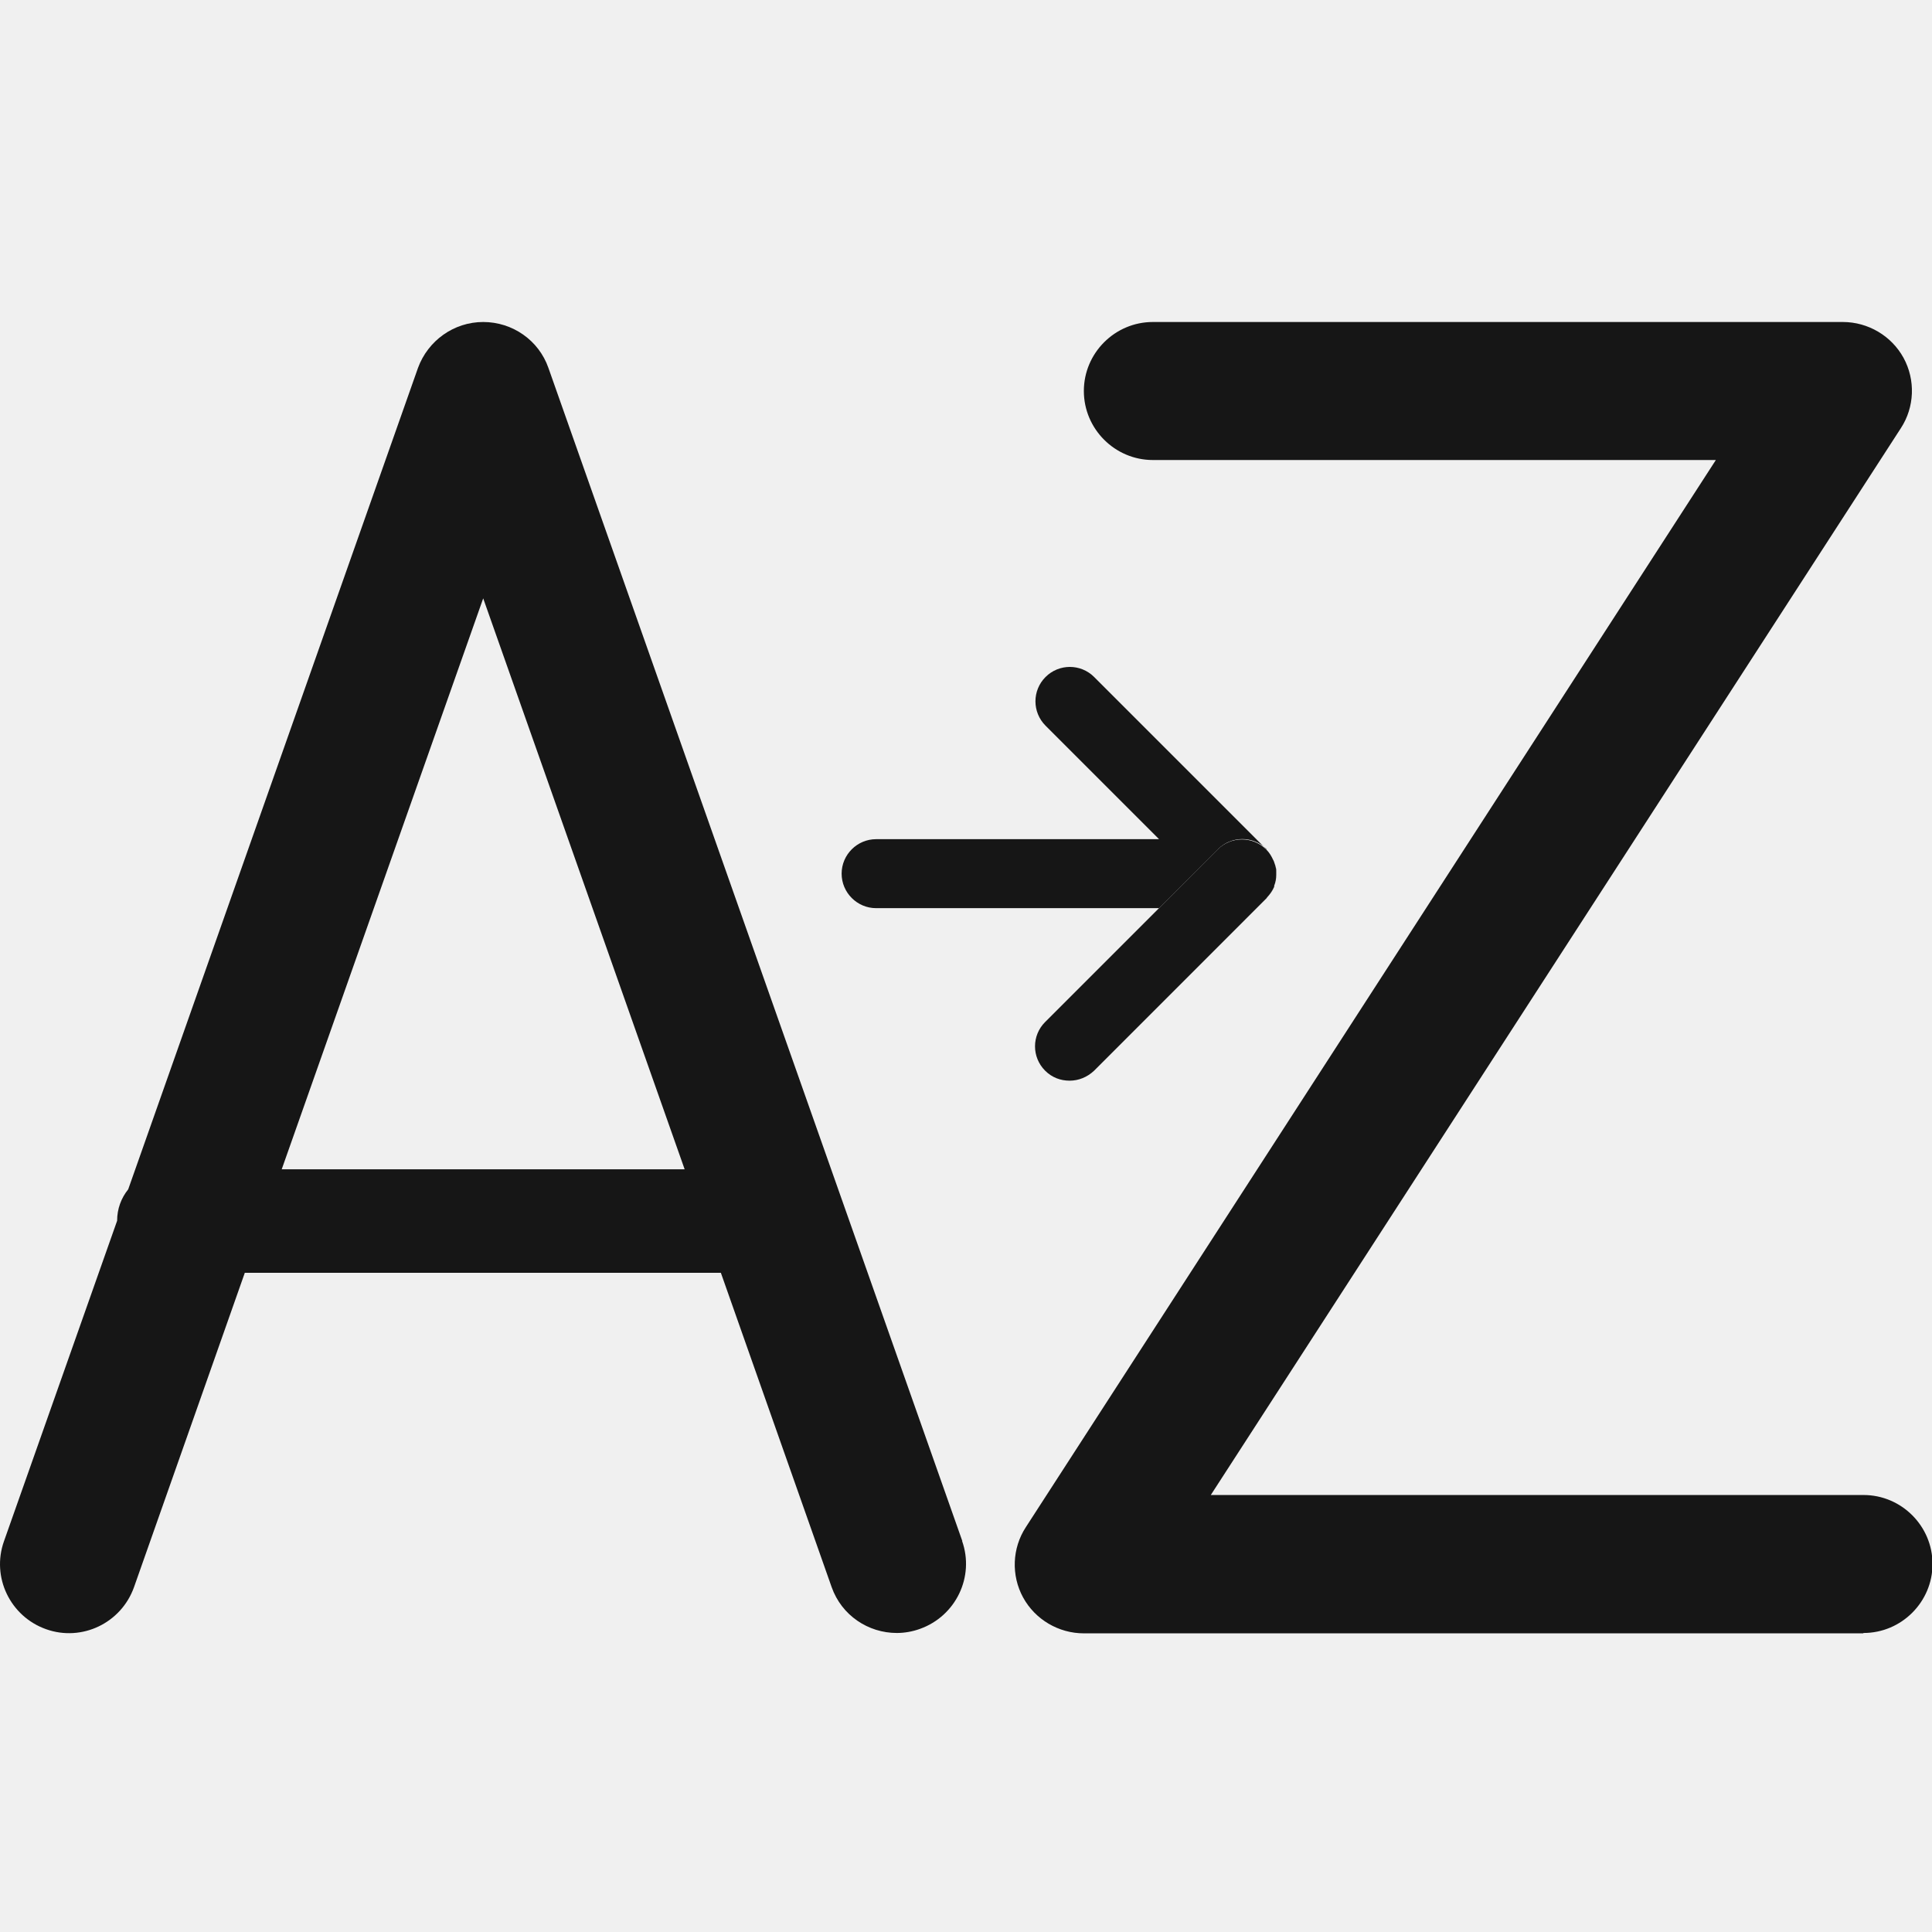
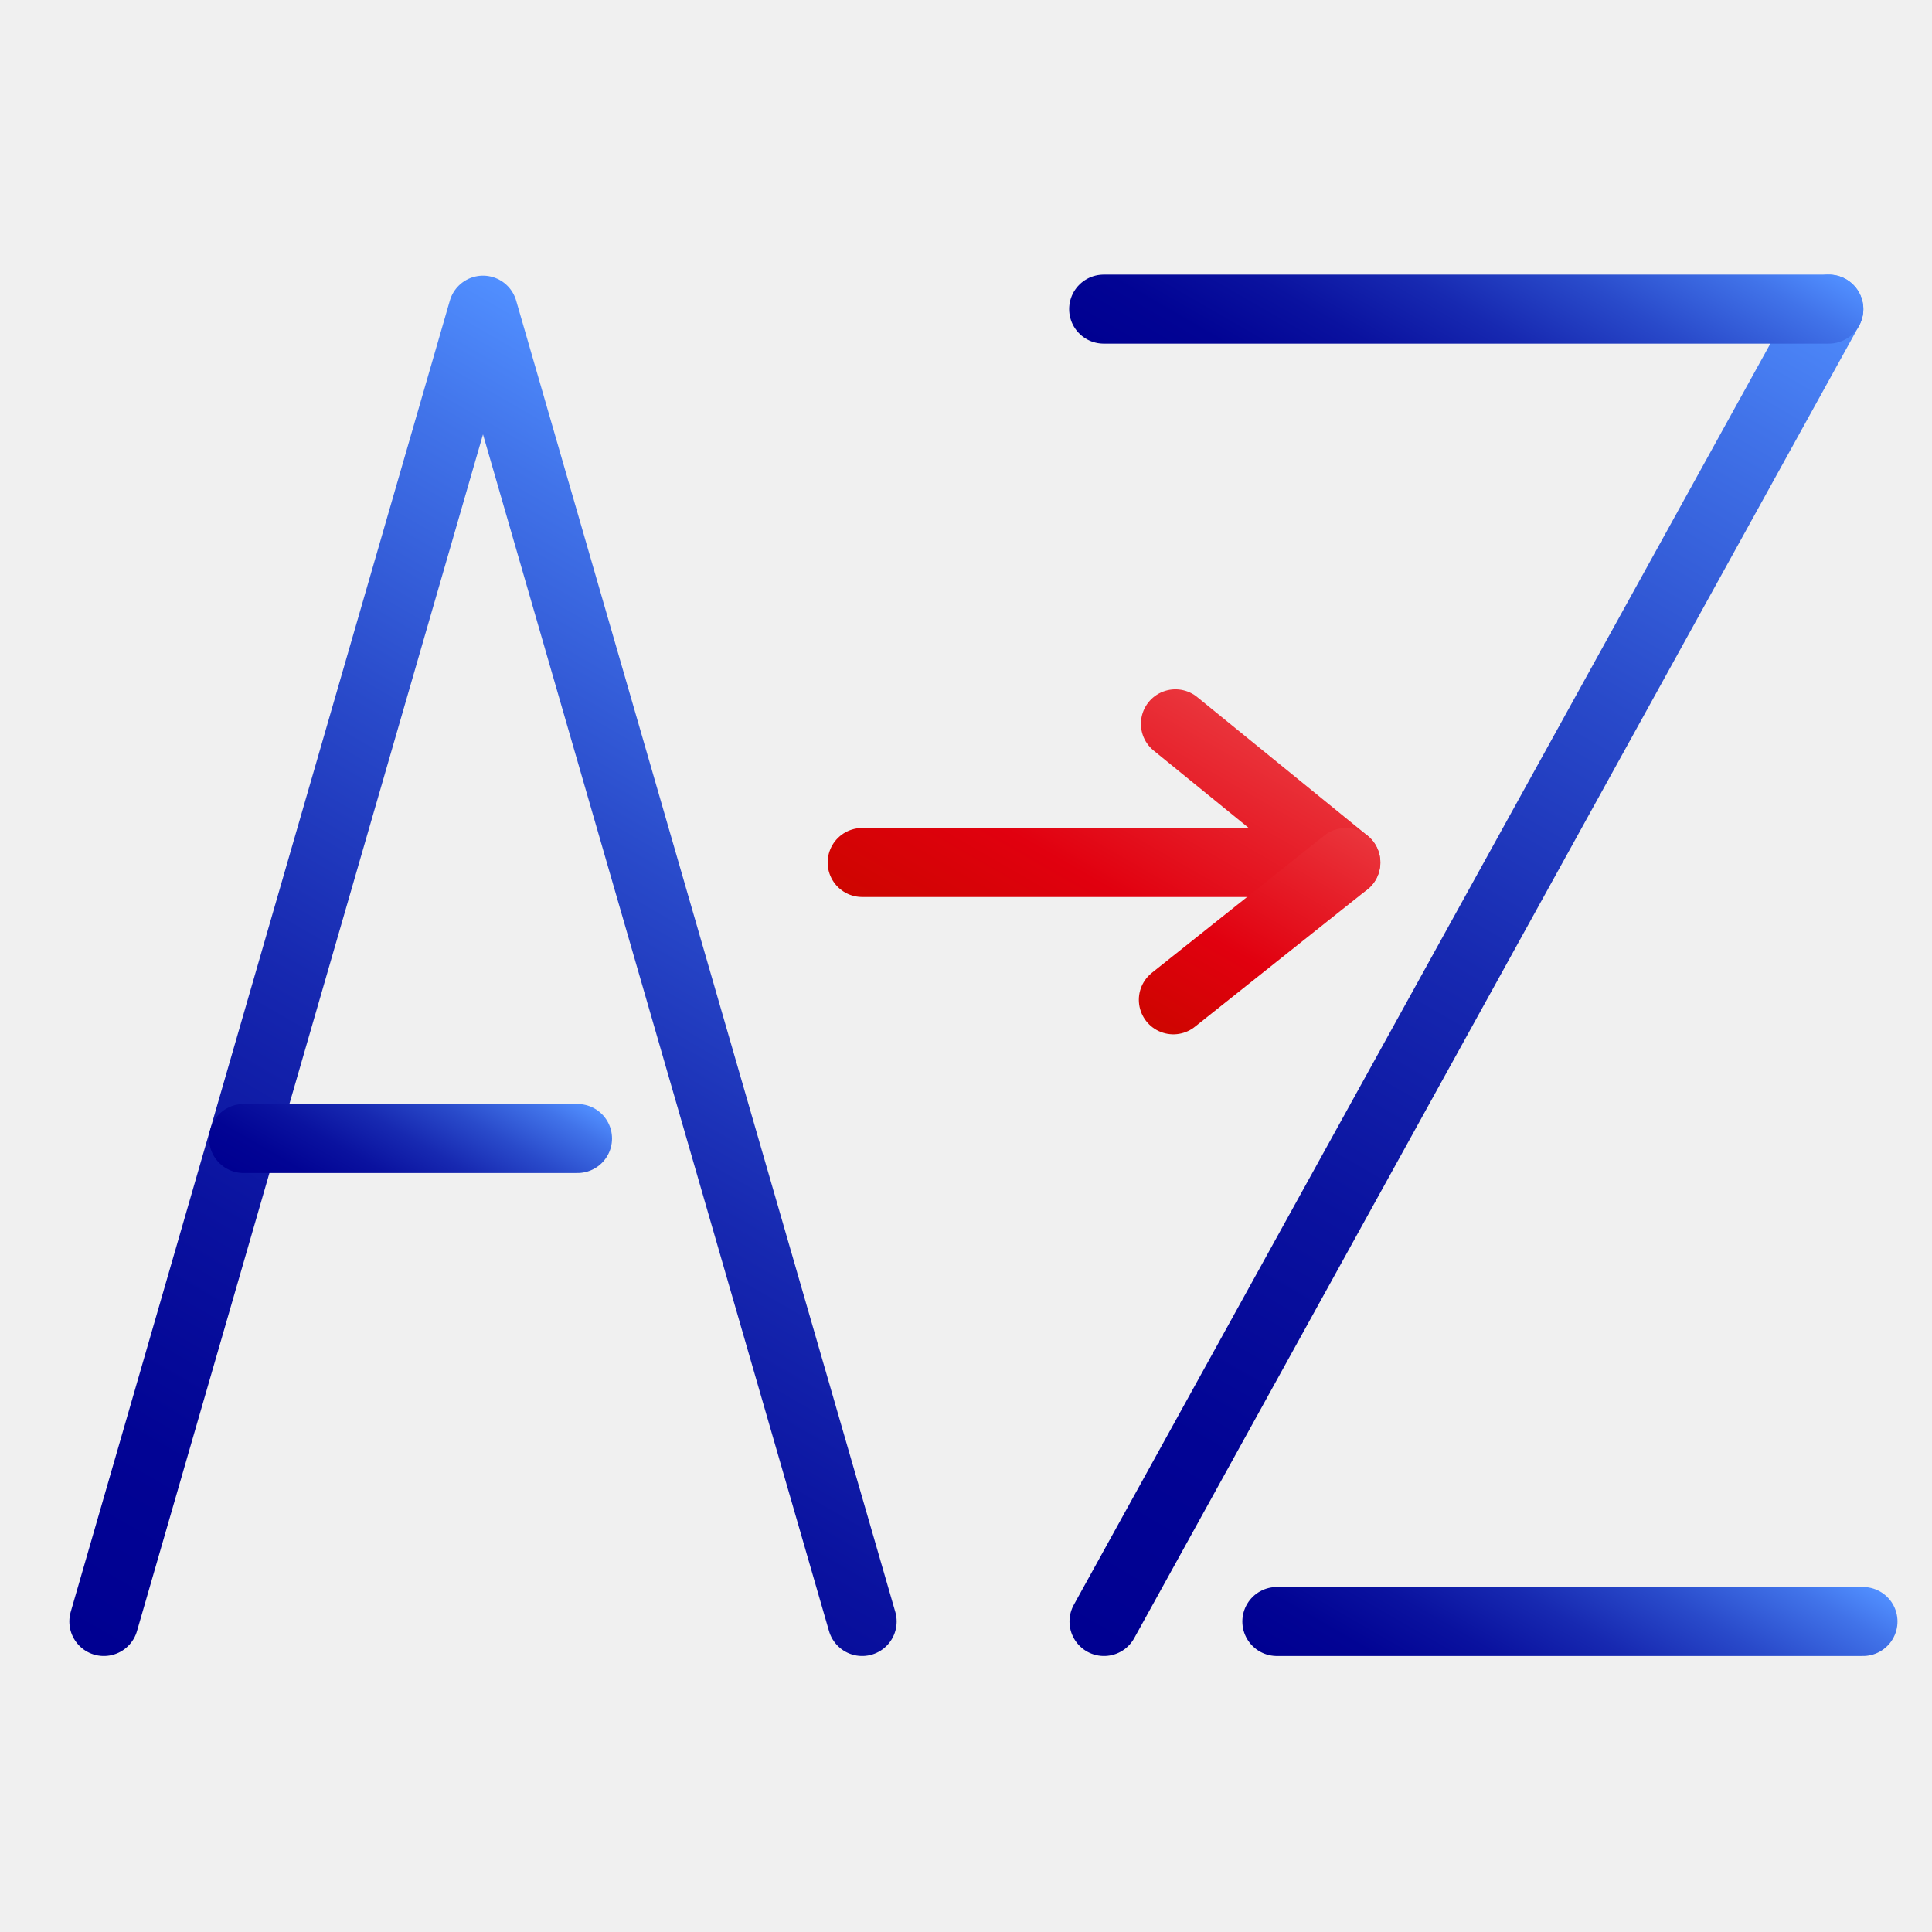
- <svg xmlns="http://www.w3.org/2000/svg" width="48" height="48" viewBox="0 0 48 48" fill="none">
-   <g clip-path="url(#clip0_4523_40033)">
-     <path d="M46.29 40.58H26.928C26.302 40.58 25.719 40.237 25.419 39.689C25.119 39.14 25.145 38.463 25.488 37.94L42.63 11.429H28.642C27.699 11.429 26.928 10.657 26.928 9.714C26.928 8.771 27.699 8 28.642 8H45.785C46.41 8 46.993 8.343 47.293 8.891C47.593 9.44 47.568 10.117 47.225 10.64L30.082 37.143H46.299C47.242 37.143 48.013 37.914 48.013 38.857C48.013 39.8 47.242 40.571 46.299 40.571L46.29 40.58Z" fill="#161616" />
-     <path d="M31.469 21.105C31.546 21.183 31.597 21.268 31.64 21.363C31.597 21.268 31.546 21.183 31.469 21.105Z" fill="#161616" />
-     <path d="M31.712 21.749C31.712 21.843 31.694 21.929 31.66 22.015C31.694 21.929 31.712 21.835 31.712 21.749Z" fill="#161616" />
-     <path d="M31.668 21.448C31.694 21.517 31.702 21.585 31.711 21.663C31.711 21.594 31.694 21.517 31.668 21.448Z" fill="#161616" />
-     <path d="M31.47 21.106L27.184 16.82C26.85 16.486 26.31 16.486 25.976 16.82C25.642 17.154 25.642 17.694 25.976 18.029L28.796 20.849H21.767C21.296 20.849 20.91 21.234 20.91 21.706C20.91 22.177 21.296 22.563 21.767 22.563H28.796L30.262 21.097C30.596 20.763 31.136 20.763 31.47 21.097V21.106Z" fill="#161616" />
-     <path d="M31.652 22.04C31.618 22.126 31.558 22.212 31.48 22.289C31.549 22.212 31.609 22.134 31.652 22.04Z" fill="#161616" />
-     <path d="M31.708 21.749C31.708 21.749 31.708 21.689 31.708 21.663C31.708 21.595 31.691 21.518 31.666 21.449C31.657 21.423 31.648 21.389 31.631 21.363C31.588 21.269 31.537 21.183 31.46 21.106C31.126 20.772 30.586 20.772 30.251 21.106L28.786 22.572L25.966 25.392C25.631 25.726 25.631 26.266 25.966 26.601C26.137 26.772 26.351 26.849 26.574 26.849C26.797 26.849 27.011 26.763 27.183 26.601L31.468 22.315C31.468 22.315 31.477 22.298 31.486 22.289C31.554 22.212 31.614 22.126 31.657 22.032C31.657 22.032 31.657 22.015 31.657 22.006C31.691 21.921 31.708 21.826 31.708 21.741V21.749Z" fill="#161616" />
-     <path d="M23.91 38.291L13.625 9.14C13.385 8.454 12.733 8 12.005 8C11.276 8 10.633 8.463 10.385 9.14L3.185 29.549C3.013 29.763 2.91 30.029 2.91 30.329L0.099 38.291C-0.218 39.183 0.253 40.16 1.145 40.477C2.036 40.794 3.013 40.323 3.33 39.431L6.082 31.623H17.91L20.662 39.431C20.91 40.134 21.57 40.571 22.282 40.571C22.47 40.571 22.668 40.537 22.856 40.469C23.747 40.151 24.219 39.174 23.902 38.283L23.91 38.291ZM6.999 29.051L12.005 14.866L17.01 29.051H6.999Z" fill="#161616" />
+ <svg xmlns="http://www.w3.org/2000/svg" xmlns:xlink="http://www.w3.org/1999/xlink" viewBox="0 0 56 56">
+   <defs>
+     <style>
+       .cls-1, .cls-2, .cls-3, .cls-4, .cls-5, .cls-6, .cls-7, .cls-8 {
+         fill: none;
+       }
+ 
+       .cls-1, .cls-9 {
+         stroke-width: 0px;
+       }
+ 
+       .cls-2 {
+         stroke: url(#Dégradé_sans_nom_108);
+       }
+ 
+       .cls-2, .cls-3, .cls-4, .cls-5, .cls-6, .cls-7, .cls-8 {
+         stroke-linecap: round;
+         stroke-linejoin: round;
+         stroke-width: 2px;
+       }
+ 
+       .cls-3 {
+         stroke: url(#Dégradé_sans_nom_140);
+       }
+ 
+       .cls-4 {
+         stroke: url(#Dégradé_sans_nom_108-5);
+       }
+ 
+       .cls-5 {
+         stroke: url(#Dégradé_sans_nom_108-3);
+       }
+ 
+       .cls-6 {
+         stroke: url(#Dégradé_sans_nom_108-2);
+       }
+ 
+       .cls-7 {
+         stroke: url(#Dégradé_sans_nom_108-4);
+       }
+ 
+       .cls-8 {
+         stroke: url(#Dégradé_sans_nom_140-2);
+       }
+ 
+       .cls-9 {
+         fill: #ff1717;
+       }
+     </style>
+     <linearGradient id="Dégradé_sans_nom_108" data-name="Dégradé sans nom 108" x1="6.64" y1="50.25" x2="26.85" y2="15.26" gradientUnits="userSpaceOnUse">
+       <stop offset="0" stop-color="#000091" />
+       <stop offset=".15" stop-color="#020494" />
+       <stop offset=".32" stop-color="#0a129f" />
+       <stop offset=".5" stop-color="#1729b1" />
+       <stop offset=".69" stop-color="#294aca" />
+       <stop offset=".89" stop-color="#4173e9" />
+       <stop offset="1" stop-color="#518fff" />
+     </linearGradient>
+     <linearGradient id="Dégradé_sans_nom_108-2" data-name="Dégradé sans nom 108" x1="10.19" y1="35.96" x2="13.61" y2="30.04" xlink:href="#Dégradé_sans_nom_108" />
+     <linearGradient id="Dégradé_sans_nom_108-3" data-name="Dégradé sans nom 108" x1="42.88" y1="51.54" x2="48.13" y2="42.45" xlink:href="#Dégradé_sans_nom_108" />
+     <linearGradient id="Dégradé_sans_nom_140" data-name="Dégradé sans nom 140" x1="29.75" y1="28.9" x2="34.76" y2="20.22" gradientUnits="userSpaceOnUse">
+       <stop offset="0" stop-color="#ce0500" />
+       <stop offset=".39" stop-color="#e1000f" />
+       <stop offset="1" stop-color="#ea353c" />
+     </linearGradient>
+     <linearGradient id="Dégradé_sans_nom_140-2" data-name="Dégradé sans nom 140" x1="34.52" y1="30.43" x2="38.5" y2="23.55" xlink:href="#Dégradé_sans_nom_140" />
+     <linearGradient id="Dégradé_sans_nom_108-4" data-name="Dégradé sans nom 108" x1="31.14" y1="47.66" x2="53.86" y2="8.3" xlink:href="#Dégradé_sans_nom_108" />
+     <linearGradient id="Dégradé_sans_nom_108-5" data-name="Dégradé sans nom 108" x1="39.37" y1="14.38" x2="45.63" y2="3.55" xlink:href="#Dégradé_sans_nom_108" />
+   </defs>
+   <g id="ICONES">
+     <rect class="cls-1" x="26" y="46" width="4" height="2" />
+     <g>
+       <path class="cls-9" d="m36.71,23.28c.09.09.15.19.2.3-.05-.11-.11-.21-.2-.3Z" />
+       <path class="cls-9" d="m36.99,24.03c0,.11-.02.21-.06.31.04-.1.06-.21.06-.31Z" />
+       <path class="cls-9" d="m36.94,23.68c.03.08.04.16.05.25,0-.08-.02-.17-.05-.25Z" />
+       <path class="cls-9" d="m36.92,24.37s0,0,0,0c-.04.11-.11.21-.2.3.08-.09.15-.18.2-.29Z" />
+     </g>
+     <polygon class="cls-1" points="8.16 32.55 19.84 32.55 14 16 8.16 32.55" />
+     <polyline class="cls-2" points="3.01 47 14 8.99 24.99 47" />
+     <line class="cls-6" x1="7.06" y1="33" x2="16.74" y2="33" />
+     <line class="cls-5" x1="37.01" y1="47" x2="54" y2="47" />
+     <polyline class="cls-3" points="24.99 25 39.01 25 34.07 20.98" />
+     <line class="cls-8" x1="34.01" y1="28.98" x2="39.01" y2="25" />
+     <line class="cls-7" x1="53.01" y1="8.96" x2="32" y2="47" />
+     <line class="cls-4" x1="31.99" y1="8.96" x2="53.01" y2="8.96" />
  </g>
-   <defs>
-     <clipPath id="clip0_4523_40033">
-       <rect width="48" height="48" fill="white" />
-     </clipPath>
-   </defs>
+   <g id="Cadres">
+     <rect class="cls-1" y="0" width="56" height="56" />
+   </g>
</svg>
